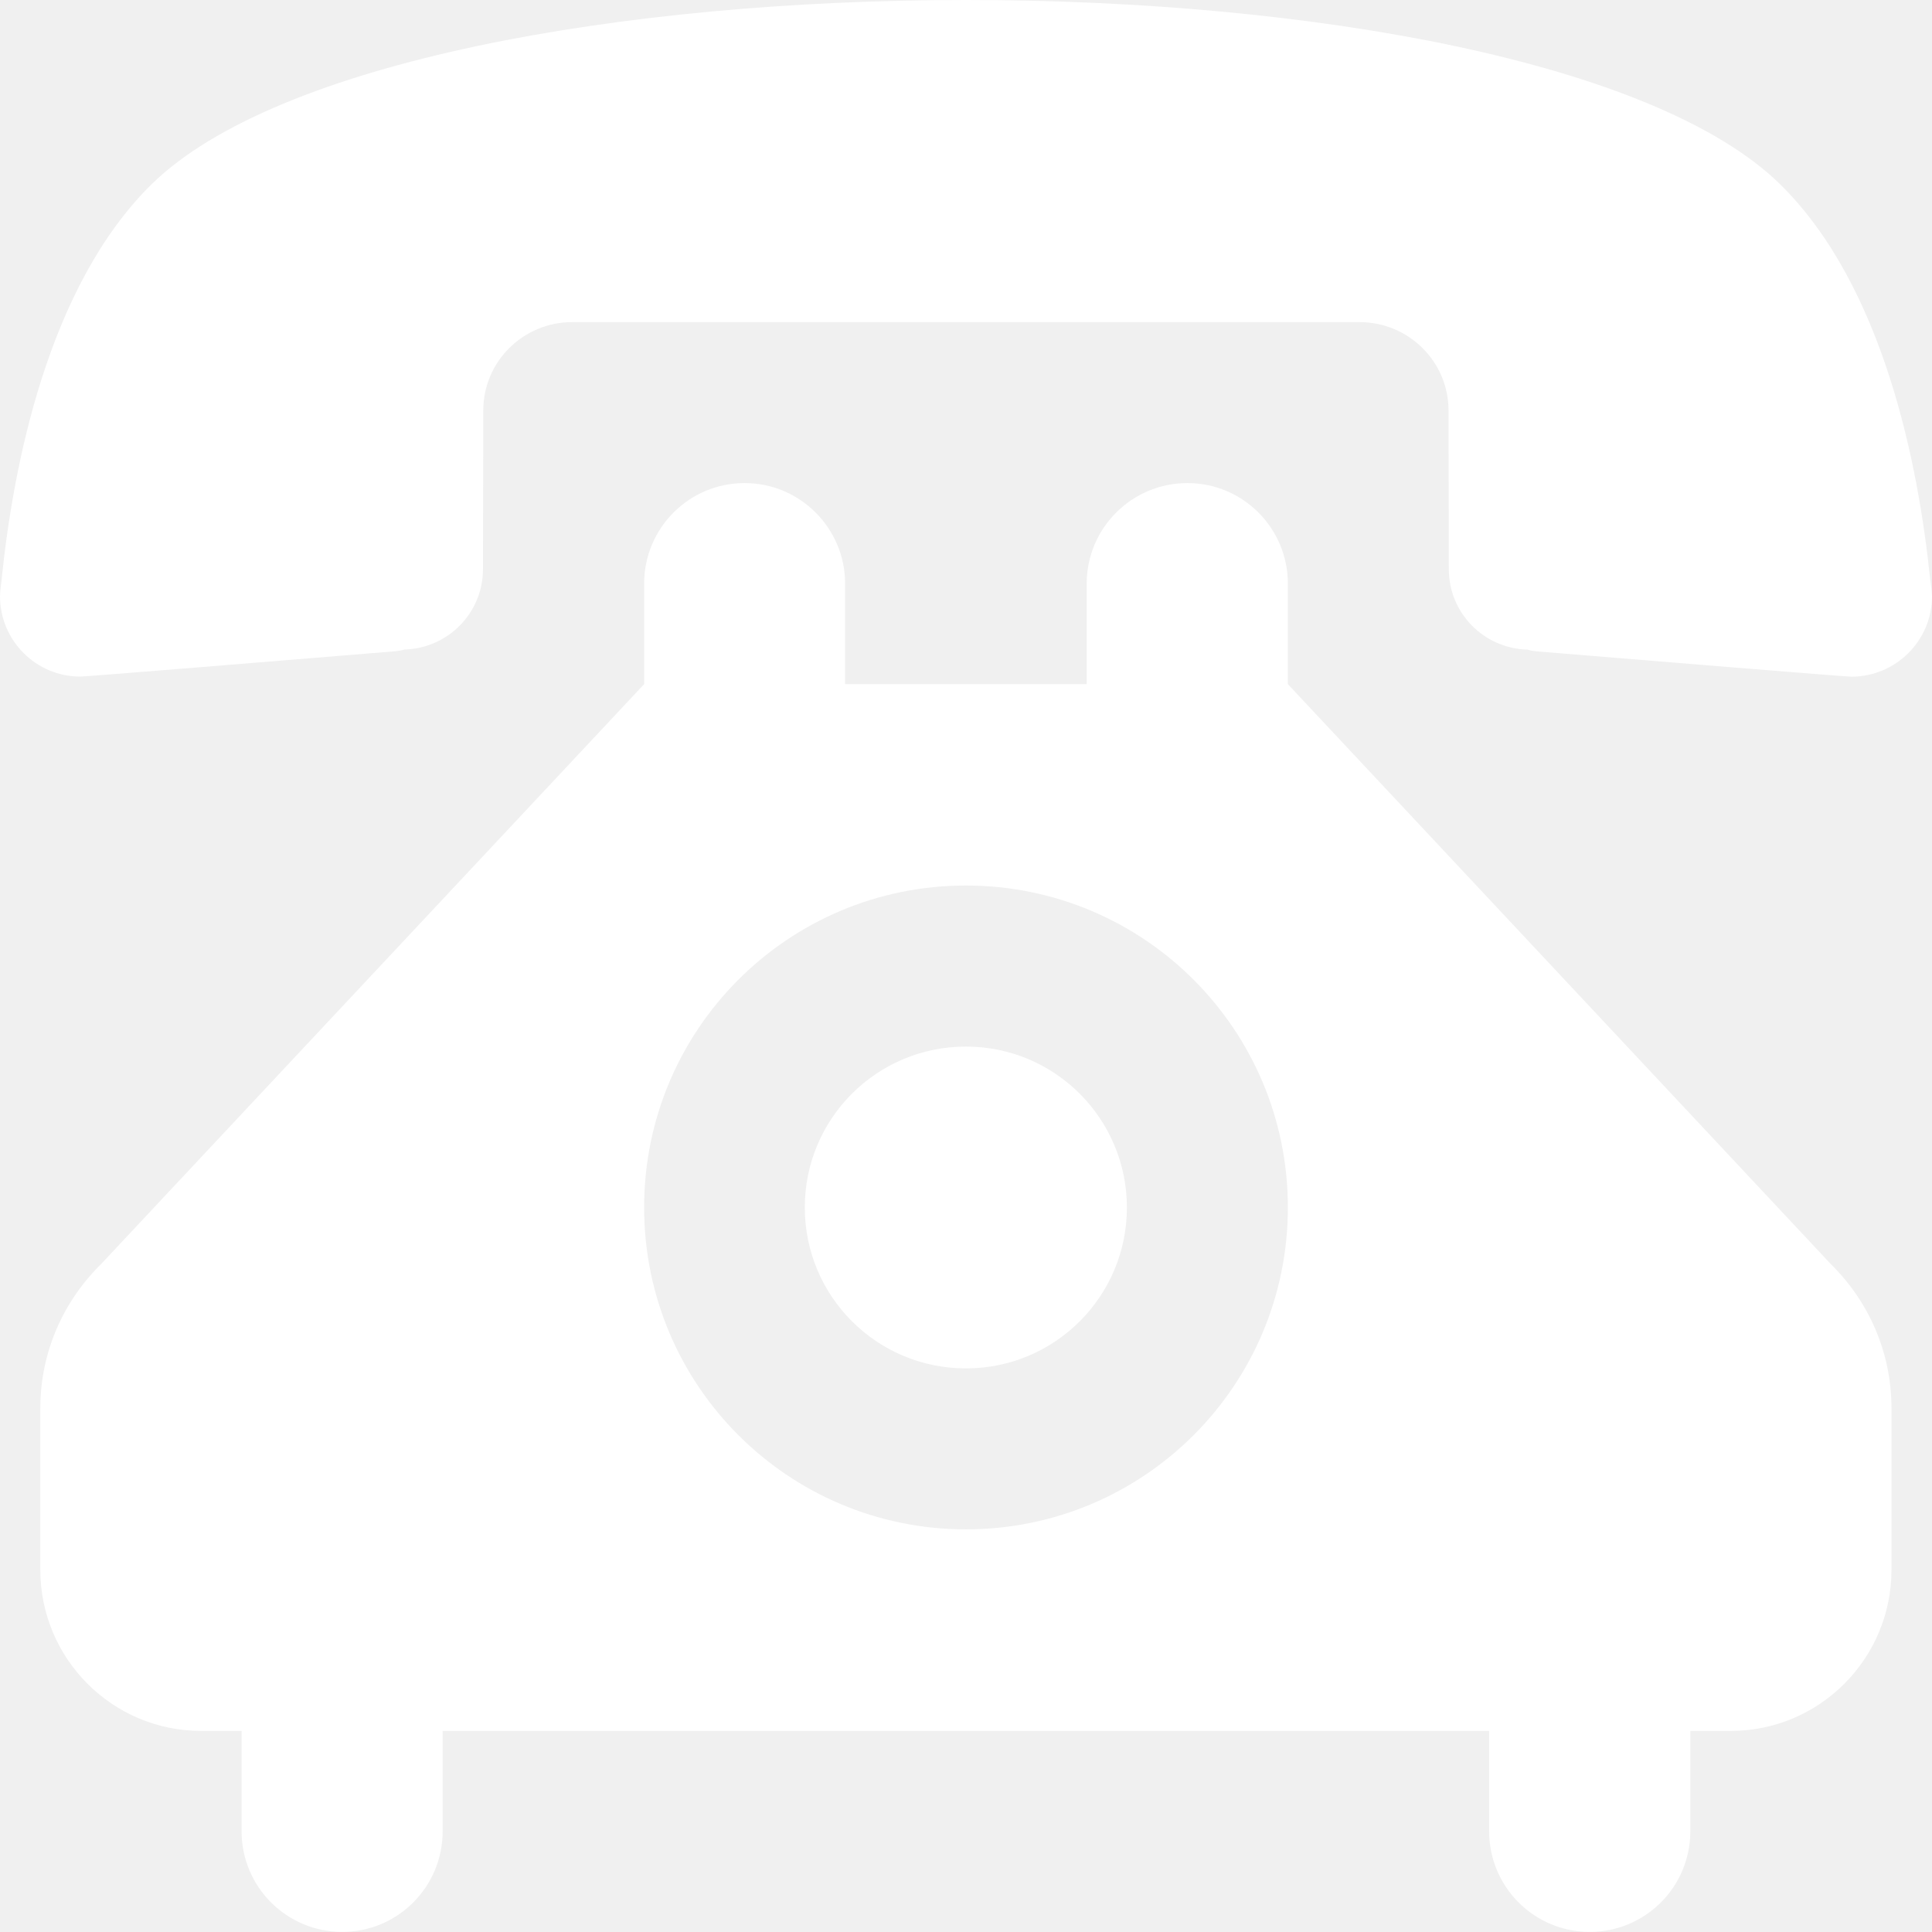
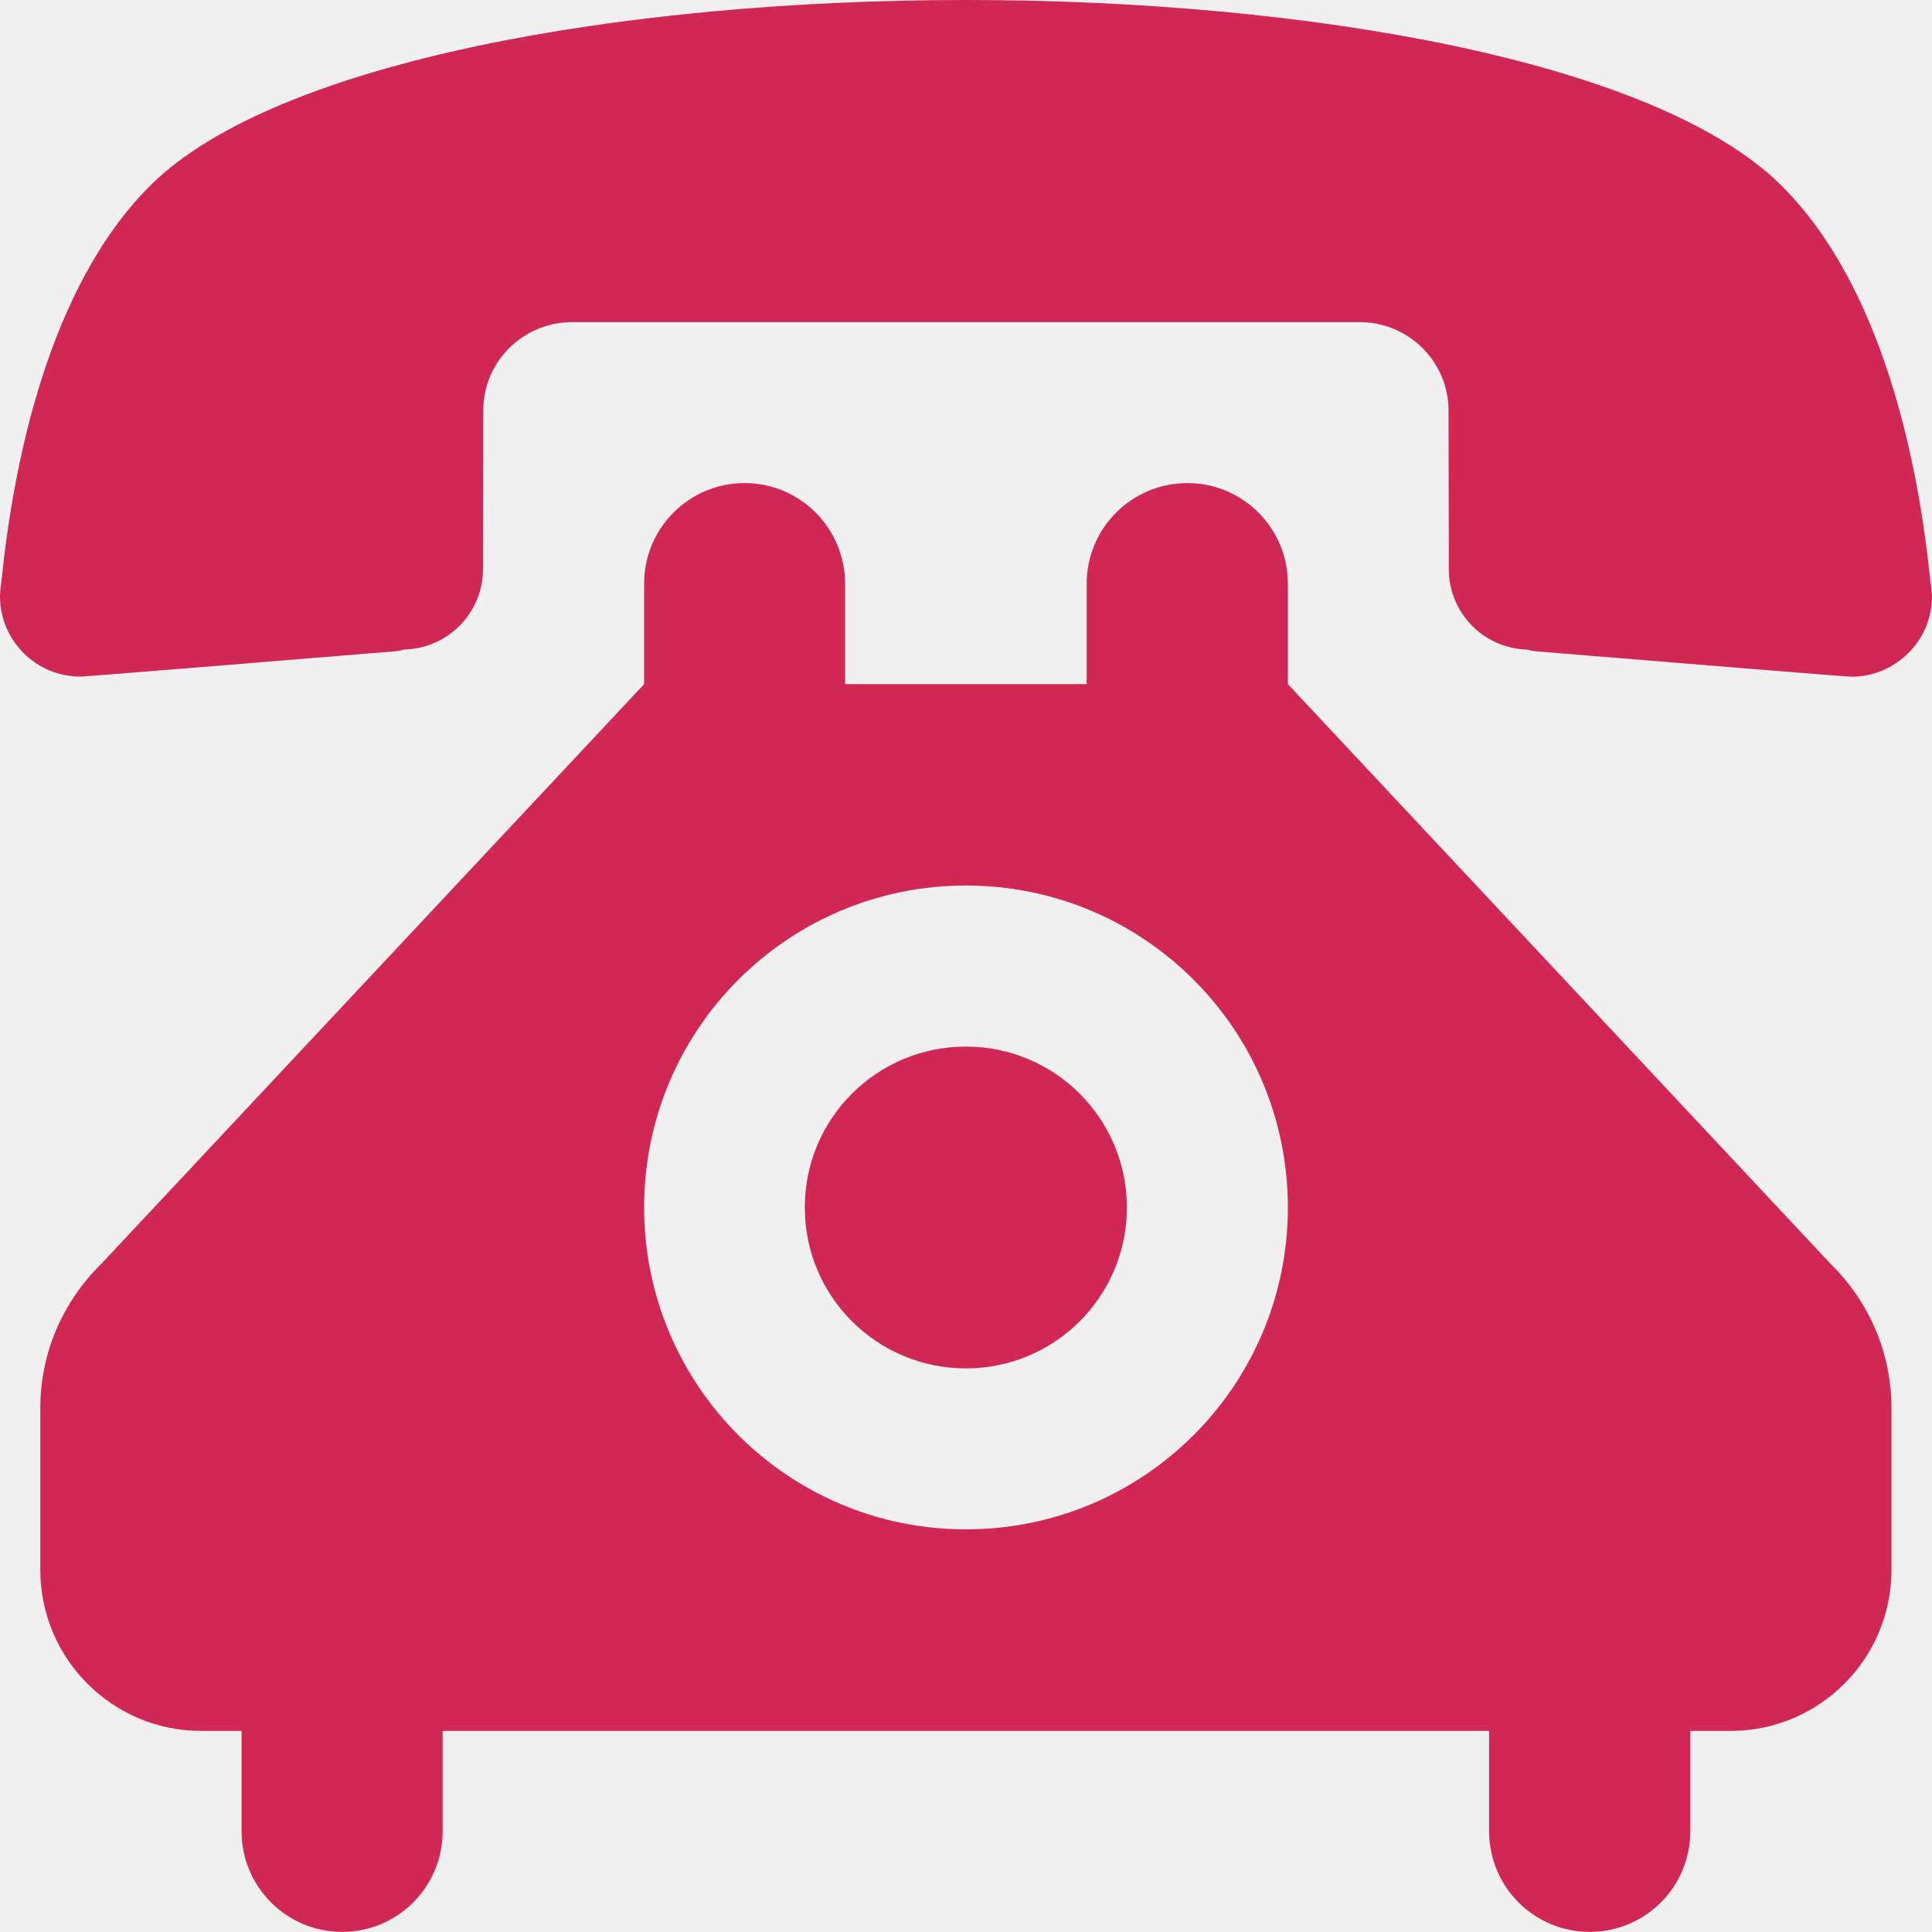
<svg xmlns="http://www.w3.org/2000/svg" version="1.1" id="Layer_1" x="0px" y="0px" width="19.697px" height="19.696px" viewBox="0 0 19.697 19.696" enable-background="new 0 0 19.697 19.696" xml:space="preserve">
-   <path fill="#FFFFFF" d="M9.848,0C6.34,0,2.823,0.628,1.546,1.878c-1.058,1.04-1.412,2.874-1.53,4.035c0,0-0.016,0.115-0.016,0.165 c0,0.454,0.369,0.82,0.819,0.82c0.054,0,2.028-0.161,3.218-0.259c0.029-0.004,0.058-0.008,0.086-0.017 C4.566,6.61,4.924,6.25,4.924,5.803l0.003-1.617c0-0.5,0.407-0.902,0.907-0.902h8.027c0.499,0,0.907,0.402,0.907,0.902l0.003,1.617 c0,0.447,0.356,0.808,0.802,0.82c0.027,0.009,0.056,0.013,0.085,0.017c1.19,0.098,3.164,0.259,3.217,0.259 c0.451,0,0.822-0.366,0.822-0.82c0-0.05-0.018-0.165-0.018-0.165c-0.118-1.161-0.472-2.995-1.53-4.035 C16.873,0.628,13.356,0,9.848,0z M9.848,10.67c-0.908,0-1.643,0.733-1.643,1.64c0,0.907,0.734,1.641,1.643,1.641 c0.906,0,1.641-0.733,1.641-1.641C11.488,11.404,10.754,10.67,9.848,10.67z M8.616,6.975V5.951c0-0.567-0.46-1.026-1.025-1.026 c-0.566,0-1.024,0.459-1.024,1.026v1.024l-5.537,5.913c-0.382,0.376-0.619,0.894-0.619,1.47v1.646c0,0.907,0.734,1.643,1.641,1.643 h0.411v1.023c0,0.568,0.46,1.026,1.026,1.026c0.565,0,1.024-0.458,1.024-1.026v-1.023h10.669v1.023c0,0.568,0.46,1.026,1.025,1.026 c0.567,0,1.026-0.458,1.026-1.026v-1.023h0.411c0.905,0,1.64-0.735,1.64-1.643v-1.646c0-0.576-0.236-1.094-0.618-1.47L13.13,6.975 V5.951c0-0.567-0.459-1.026-1.024-1.026c-0.567,0-1.027,0.459-1.027,1.026v1.024H8.616z M9.848,9.028 c1.814,0,3.282,1.468,3.282,3.282s-1.468,3.282-3.282,3.282c-1.813,0-3.281-1.468-3.281-3.282S8.034,9.028,9.848,9.028z" />
+   <path fill="#d12755" d="M9.848,0C6.34,0,2.823,0.628,1.546,1.878c-1.058,1.04-1.412,2.874-1.53,4.035c0,0-0.016,0.115-0.016,0.165 c0,0.454,0.369,0.82,0.819,0.82c0.054,0,2.028-0.161,3.218-0.259c0.029-0.004,0.058-0.008,0.086-0.017 C4.566,6.61,4.924,6.25,4.924,5.803l0.003-1.617c0-0.5,0.407-0.902,0.907-0.902h8.027c0.499,0,0.907,0.402,0.907,0.902l0.003,1.617 c0,0.447,0.356,0.808,0.802,0.82c0.027,0.009,0.056,0.013,0.085,0.017c1.19,0.098,3.164,0.259,3.217,0.259 c0.451,0,0.822-0.366,0.822-0.82c0-0.05-0.018-0.165-0.018-0.165c-0.118-1.161-0.472-2.995-1.53-4.035 C16.873,0.628,13.356,0,9.848,0z M9.848,10.67c-0.908,0-1.643,0.733-1.643,1.64c0,0.907,0.734,1.641,1.643,1.641 c0.906,0,1.641-0.733,1.641-1.641C11.488,11.404,10.754,10.67,9.848,10.67z M8.616,6.975V5.951c0-0.567-0.46-1.026-1.025-1.026 c-0.566,0-1.024,0.459-1.024,1.026v1.024l-5.537,5.913c-0.382,0.376-0.619,0.894-0.619,1.47v1.646c0,0.907,0.734,1.643,1.641,1.643 h0.411v1.023c0,0.568,0.46,1.026,1.026,1.026c0.565,0,1.024-0.458,1.024-1.026v-1.023h10.669v1.023c0,0.568,0.46,1.026,1.025,1.026 c0.567,0,1.026-0.458,1.026-1.026v-1.023h0.411c0.905,0,1.64-0.735,1.64-1.643v-1.646c0-0.576-0.236-1.094-0.618-1.47L13.13,6.975 V5.951c0-0.567-0.459-1.026-1.024-1.026c-0.567,0-1.027,0.459-1.027,1.026v1.024H8.616z M9.848,9.028 c1.814,0,3.282,1.468,3.282,3.282s-1.468,3.282-3.282,3.282c-1.813,0-3.281-1.468-3.281-3.282S8.034,9.028,9.848,9.028z" />
</svg>
